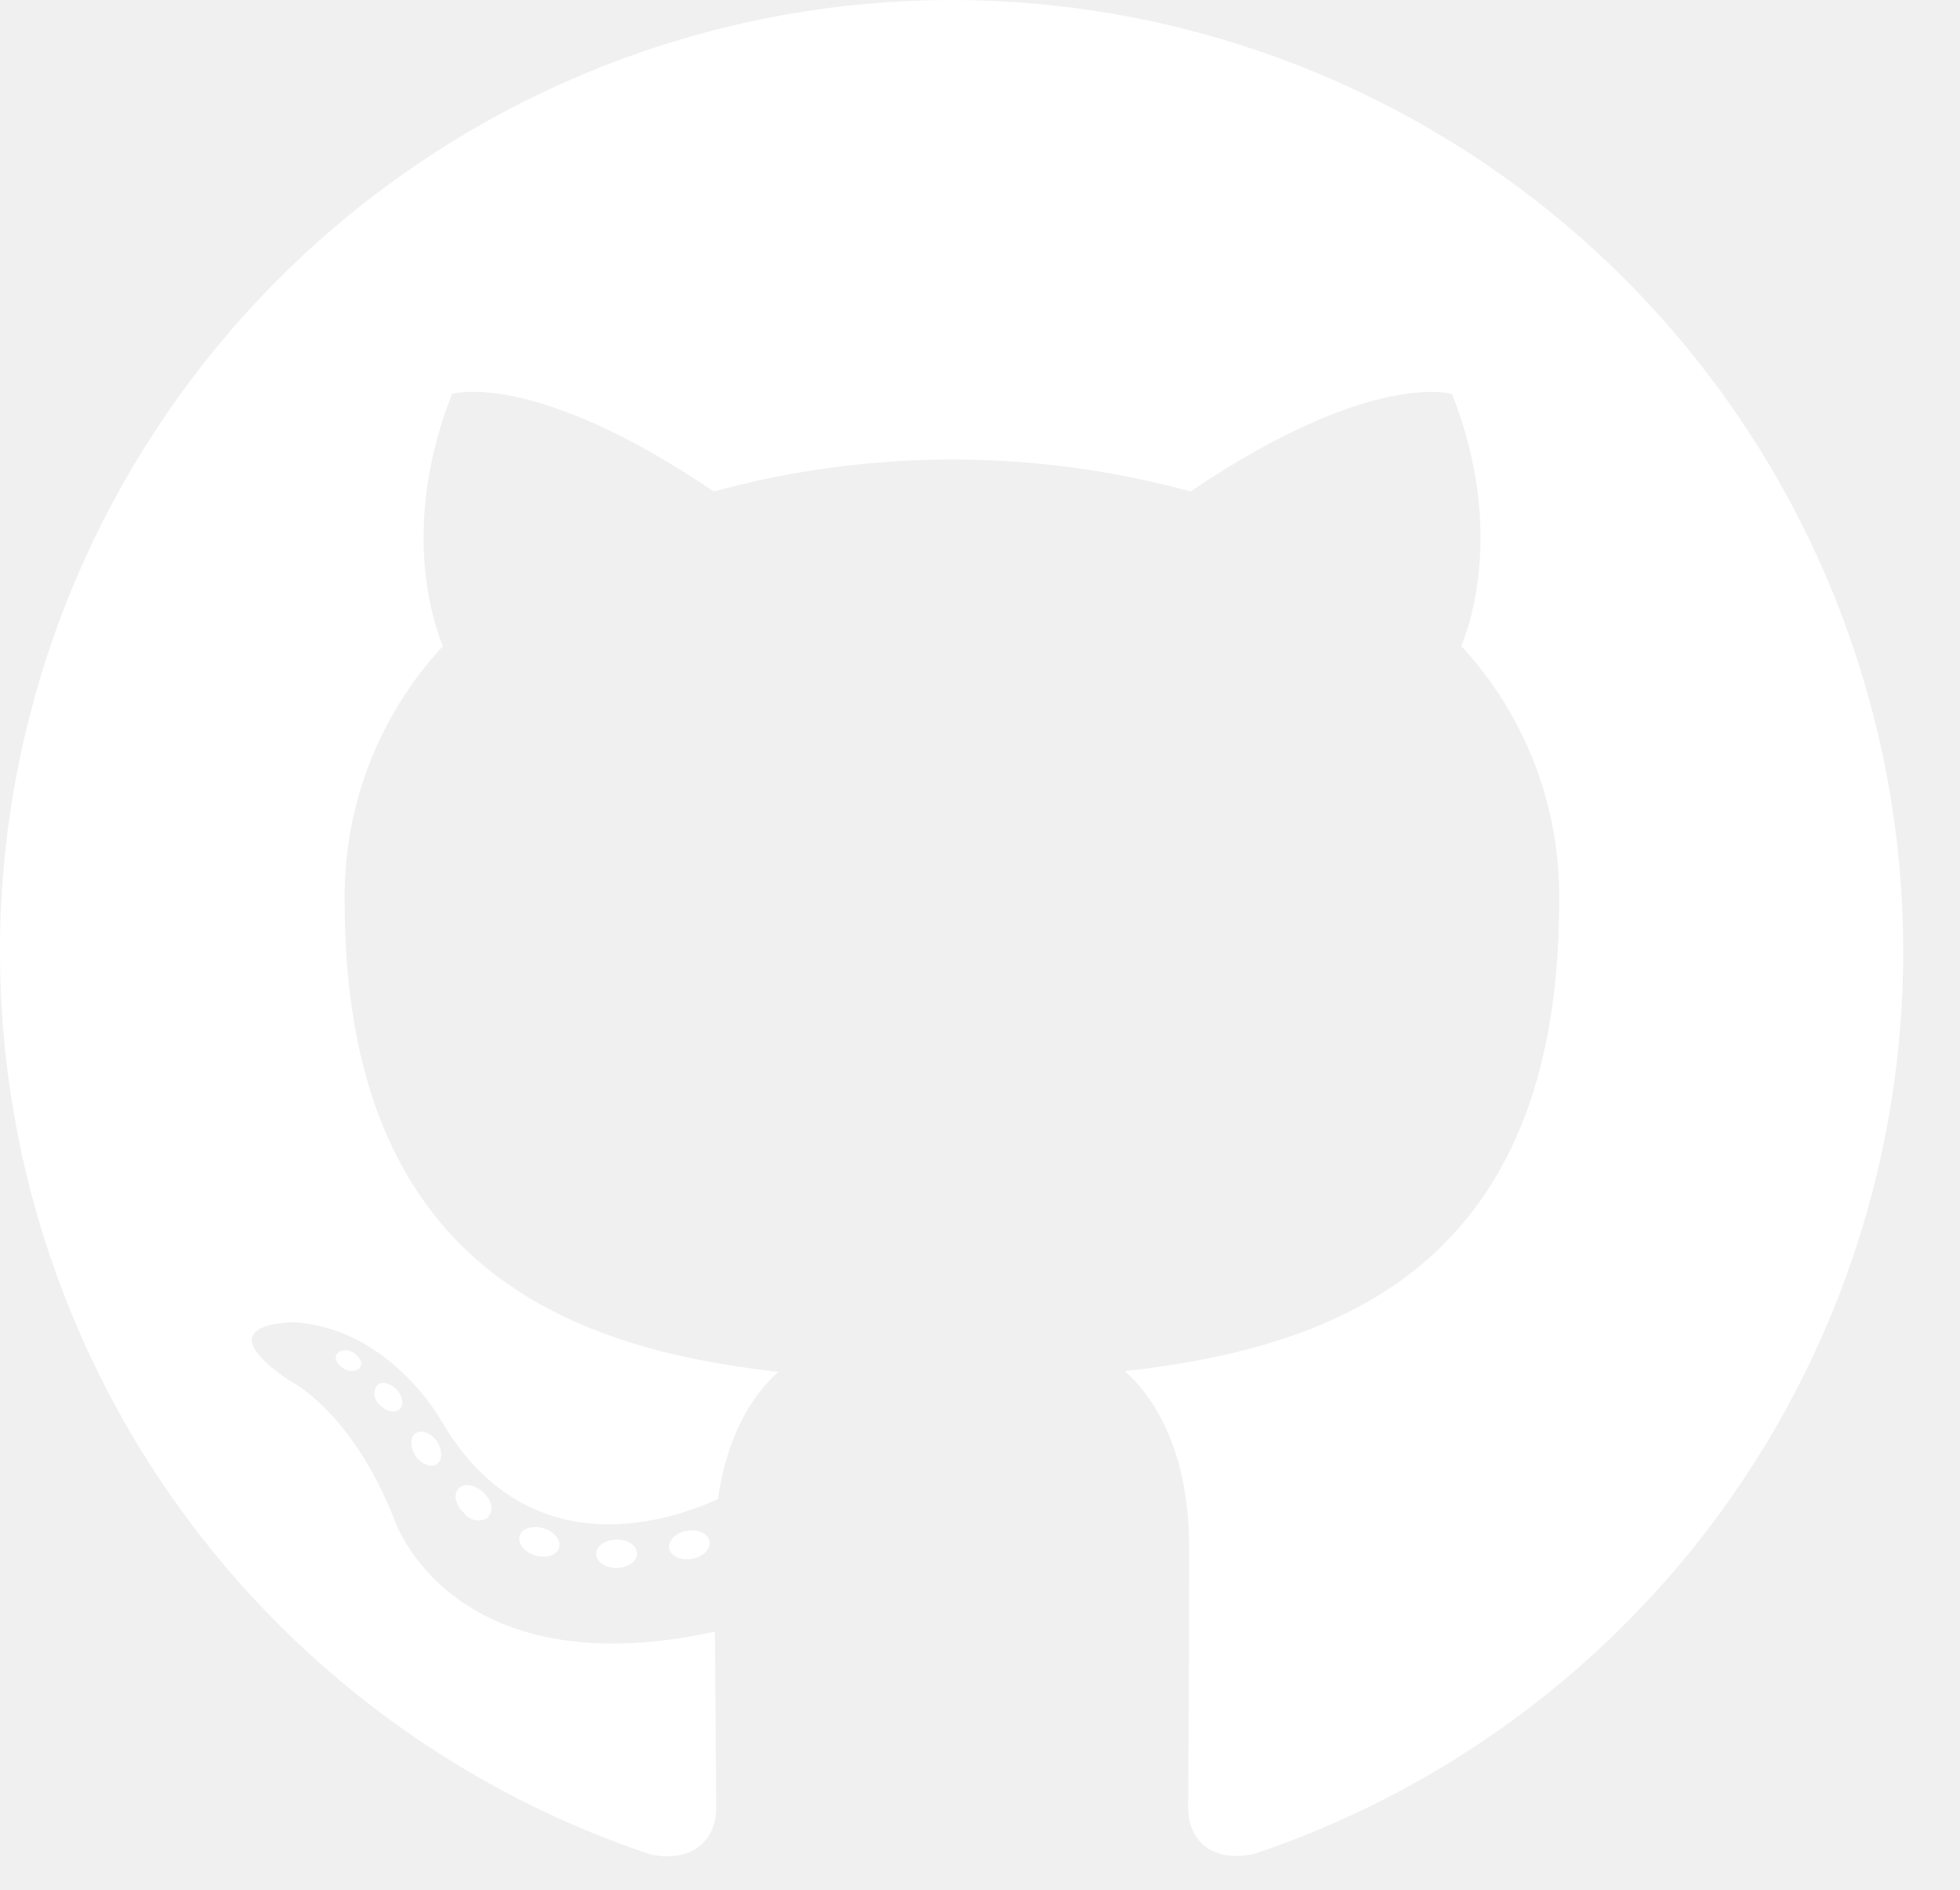
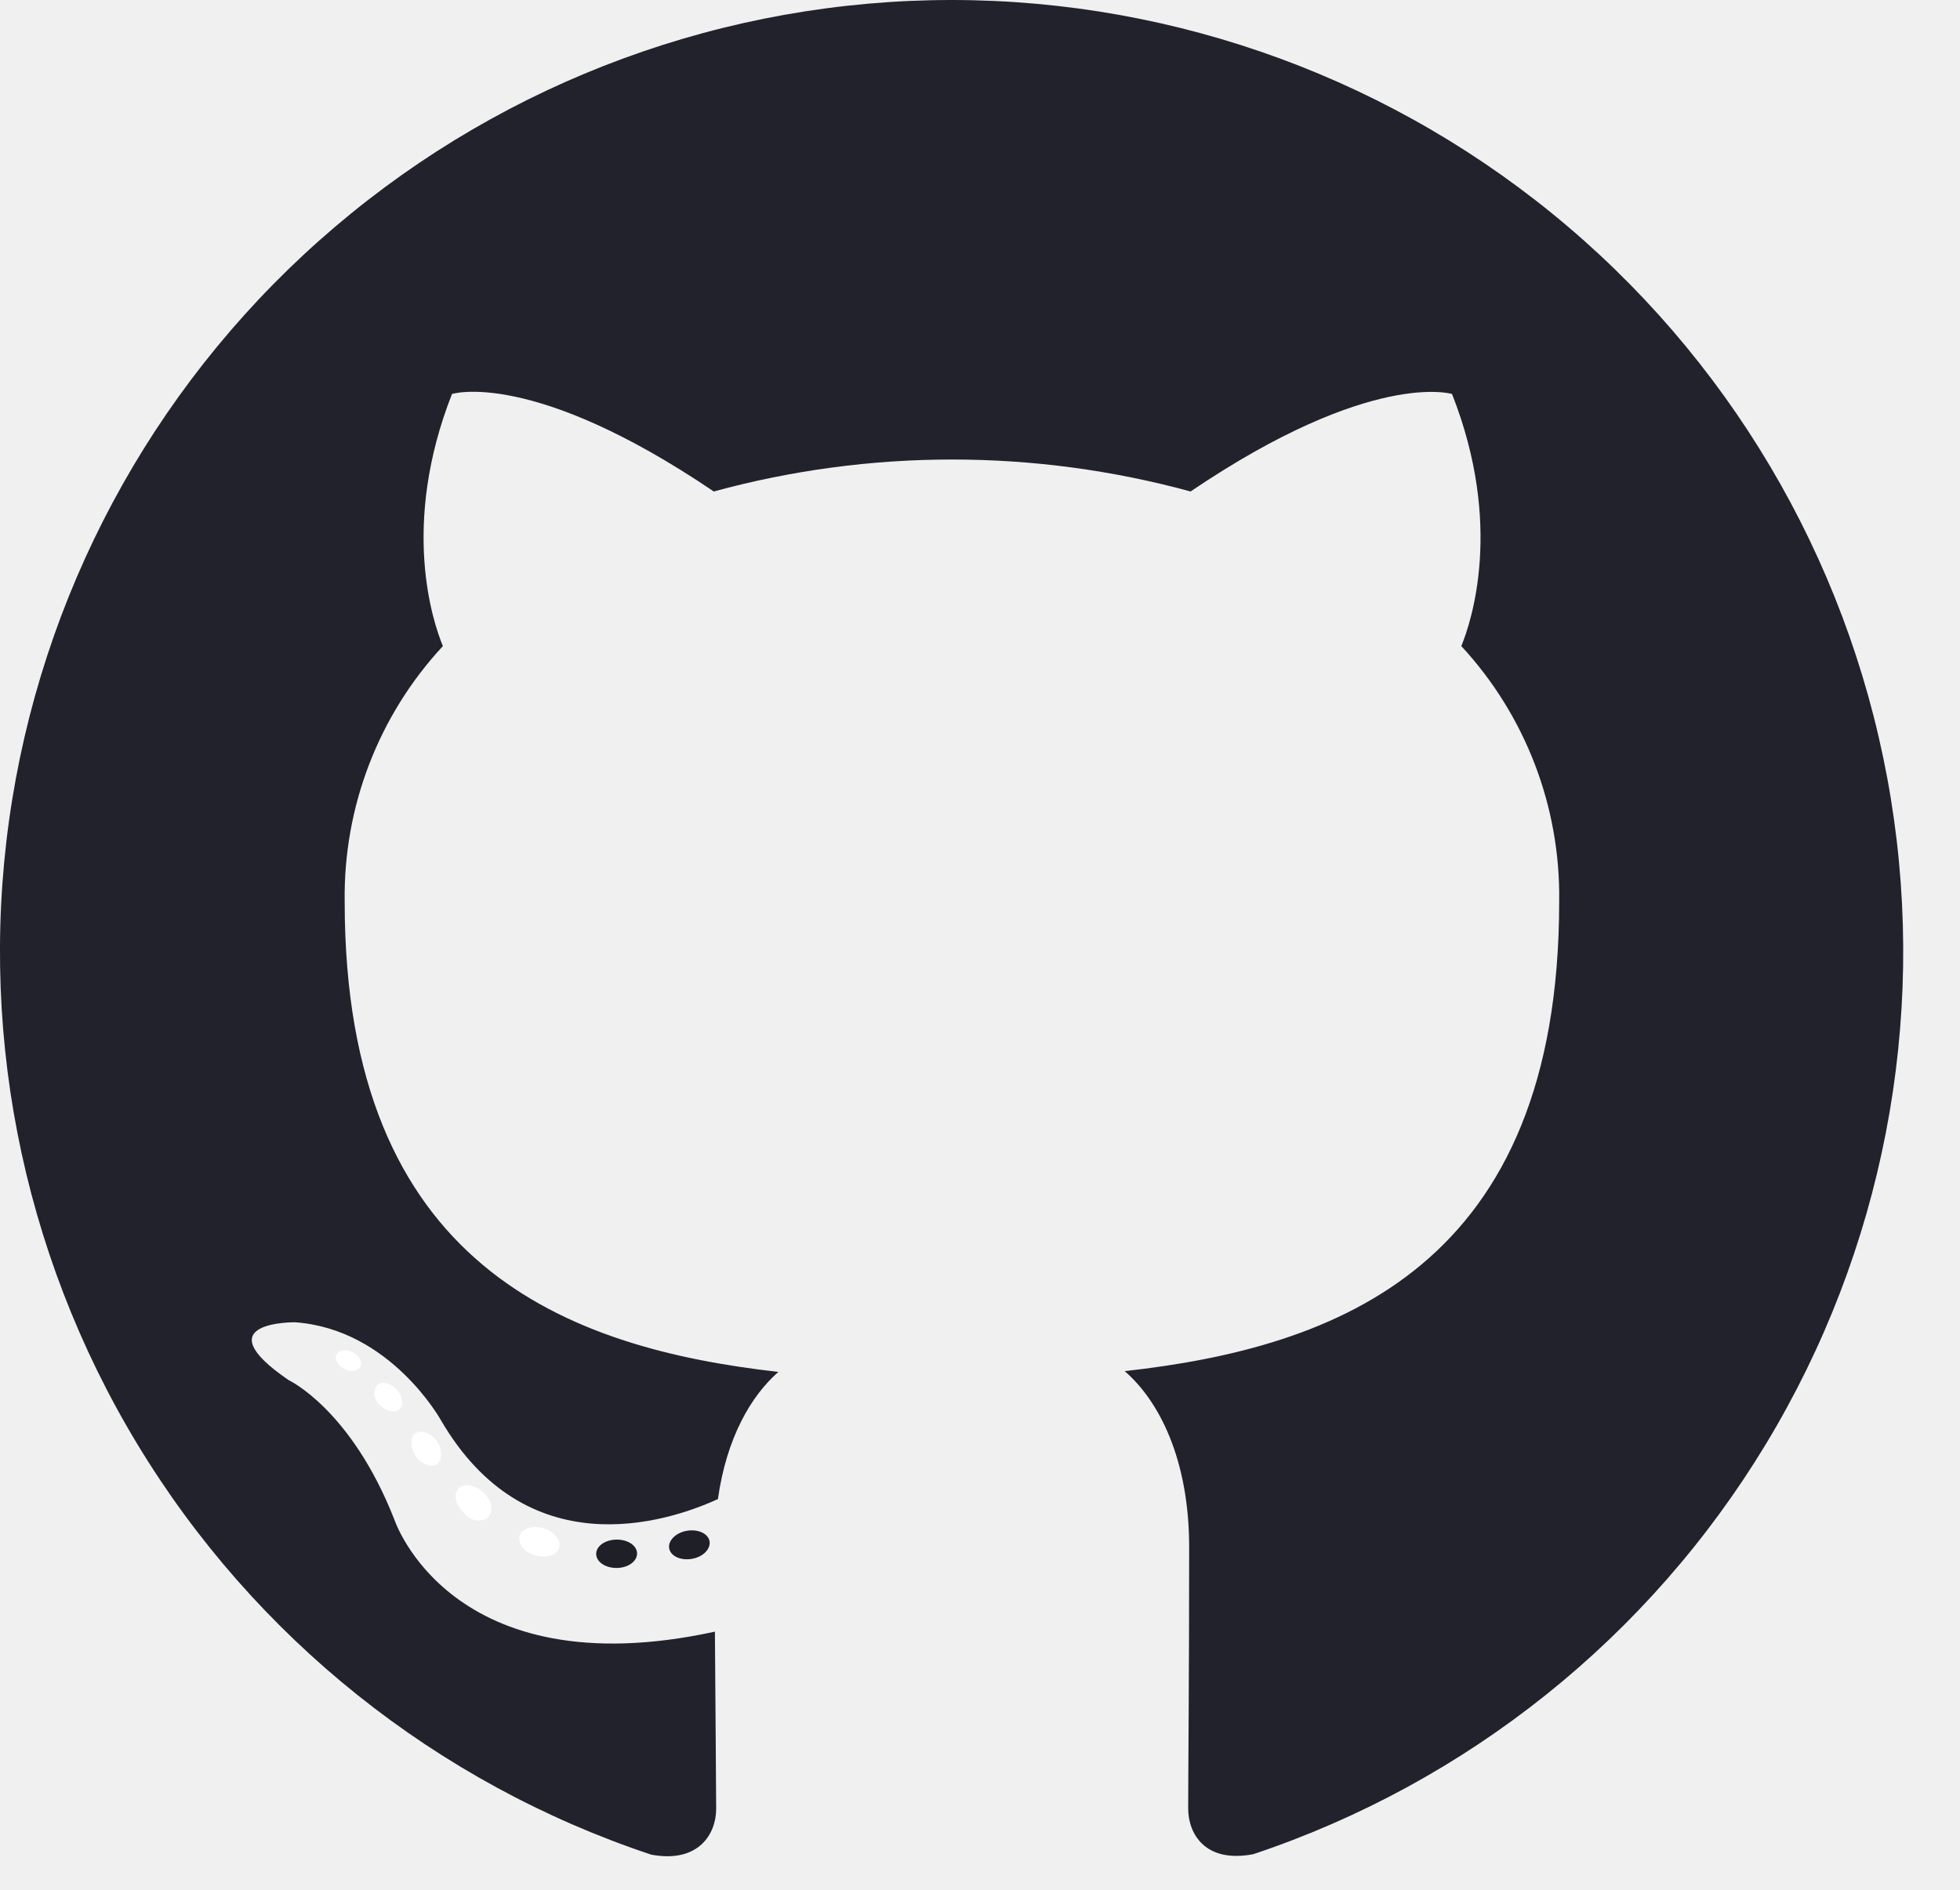
<svg xmlns="http://www.w3.org/2000/svg" width="28" height="27" viewBox="0 0 28 27" fill="none">
-   <path fill-rule="evenodd" clip-rule="evenodd" d="M13.601 7.52593e-07C10.372 -0.001 7.247 1.147 4.787 3.24C2.327 5.332 0.693 8.232 0.175 11.42C-0.342 14.607 0.293 17.875 1.965 20.638C3.638 23.401 6.239 25.478 9.303 26.498C9.979 26.624 10.231 26.203 10.231 25.843C10.231 25.518 10.22 24.449 10.213 23.312C6.43 24.134 5.633 21.709 5.633 21.709C5.014 20.133 4.123 19.718 4.123 19.718C2.889 18.874 4.215 18.892 4.215 18.892C5.581 18.989 6.3 20.293 6.3 20.293C7.513 22.371 9.481 21.772 10.256 21.418C10.379 20.54 10.731 19.941 11.12 19.601C8.11 19.261 4.924 18.095 4.924 12.885C4.904 11.532 5.406 10.223 6.327 9.231C6.185 8.889 5.719 7.506 6.457 5.629C6.457 5.629 7.599 5.264 10.197 7.022C12.426 6.413 14.778 6.413 17.008 7.022C19.593 5.273 20.743 5.629 20.743 5.629C21.482 7.502 21.018 8.884 20.876 9.231C21.794 10.223 22.294 11.53 22.274 12.881C22.274 18.104 19.095 19.252 16.067 19.59C16.553 20.011 16.988 20.84 16.988 22.107C16.988 23.927 16.974 25.392 16.974 25.838C16.974 26.201 17.217 26.624 17.906 26.491C20.966 25.467 23.562 23.389 25.23 20.627C26.899 17.866 27.53 14.601 27.013 11.416C26.495 8.231 24.862 5.334 22.405 3.243C19.948 1.152 16.828 0.002 13.601 7.52593e-07Z" fill="#fff" />
+   <path fill-rule="evenodd" clip-rule="evenodd" d="M13.601 7.52593e-07C10.372 -0.001 7.247 1.147 4.787 3.24C2.327 5.332 0.693 8.232 0.175 11.42C-0.342 14.607 0.293 17.875 1.965 20.638C3.638 23.401 6.239 25.478 9.303 26.498C9.979 26.624 10.231 26.203 10.231 25.843C10.231 25.518 10.22 24.449 10.213 23.312C6.43 24.134 5.633 21.709 5.633 21.709C5.014 20.133 4.123 19.718 4.123 19.718C2.889 18.874 4.215 18.892 4.215 18.892C5.581 18.989 6.3 20.293 6.3 20.293C7.513 22.371 9.481 21.772 10.256 21.418C10.379 20.54 10.731 19.941 11.12 19.601C8.11 19.261 4.924 18.095 4.924 12.885C4.904 11.532 5.406 10.223 6.327 9.231C6.185 8.889 5.719 7.506 6.457 5.629C6.457 5.629 7.599 5.264 10.197 7.022C12.426 6.413 14.778 6.413 17.008 7.022C19.593 5.273 20.743 5.629 20.743 5.629C21.482 7.502 21.018 8.884 20.876 9.231C21.794 10.223 22.294 11.53 22.274 12.881C22.274 18.104 19.095 19.252 16.067 19.59C16.553 20.011 16.988 20.84 16.988 22.107C16.988 23.927 16.974 25.392 16.974 25.838C16.974 26.201 17.217 26.624 17.906 26.491C20.966 25.467 23.562 23.389 25.23 20.627C26.899 17.866 27.53 14.601 27.013 11.416C26.495 8.231 24.862 5.334 22.405 3.243C19.948 1.152 16.828 0.002 13.601 7.52593e-07Z" fill="#21222C" />
  <path d="M5.154 19.52C5.125 19.588 5.019 19.608 4.929 19.563C4.839 19.518 4.773 19.426 4.805 19.358C4.836 19.291 4.942 19.271 5.03 19.316C5.118 19.361 5.185 19.453 5.152 19.52H5.154Z" fill="white" />
  <path d="M5.705 20.135C5.64 20.196 5.514 20.167 5.426 20.072C5.385 20.039 5.358 19.991 5.351 19.939C5.344 19.887 5.357 19.834 5.388 19.791C5.455 19.73 5.577 19.759 5.667 19.854C5.757 19.948 5.773 20.079 5.705 20.135Z" fill="white" />
  <path d="M6.241 20.918C6.158 20.977 6.016 20.918 5.937 20.801C5.858 20.684 5.854 20.536 5.937 20.477C6.021 20.419 6.162 20.477 6.241 20.592C6.32 20.707 6.325 20.86 6.241 20.918Z" fill="white" />
  <path d="M6.984 21.675C6.957 21.695 6.926 21.709 6.893 21.717C6.86 21.724 6.826 21.725 6.792 21.72C6.759 21.714 6.727 21.702 6.699 21.684C6.67 21.666 6.645 21.642 6.626 21.614C6.507 21.504 6.473 21.349 6.55 21.267C6.626 21.186 6.775 21.207 6.901 21.319C7.027 21.432 7.054 21.585 6.975 21.666L6.984 21.675Z" fill="white" />
  <path d="M7.988 22.114C7.955 22.22 7.804 22.269 7.648 22.224C7.493 22.179 7.394 22.053 7.423 21.945C7.452 21.837 7.608 21.788 7.763 21.835C7.919 21.882 8.018 22.006 7.988 22.114Z" fill="white" />
-   <path d="M9.101 22.195C9.101 22.308 8.974 22.4 8.812 22.402C8.65 22.404 8.52 22.317 8.517 22.204C8.515 22.091 8.643 21.999 8.808 21.997C8.972 21.995 9.101 22.085 9.101 22.195Z" fill="#fff" />
-   <path d="M10.136 22.019C10.156 22.13 10.044 22.245 9.884 22.272C9.724 22.299 9.58 22.233 9.56 22.123C9.54 22.013 9.654 21.898 9.812 21.871C9.97 21.844 10.116 21.909 10.136 22.019Z" fill="#fff" />
+   <path d="M9.101 22.195C9.101 22.308 8.974 22.4 8.812 22.402C8.65 22.404 8.52 22.317 8.517 22.204C8.515 22.091 8.643 21.999 8.808 21.997C8.972 21.995 9.101 22.085 9.101 22.195Z" fill="#1E1F27" />
+   <path d="M10.136 22.019C10.156 22.13 10.044 22.245 9.884 22.272C9.724 22.299 9.58 22.233 9.56 22.123C9.54 22.013 9.654 21.898 9.812 21.871C9.97 21.844 10.116 21.909 10.136 22.019Z" fill="#1E1F27" />
</svg>
